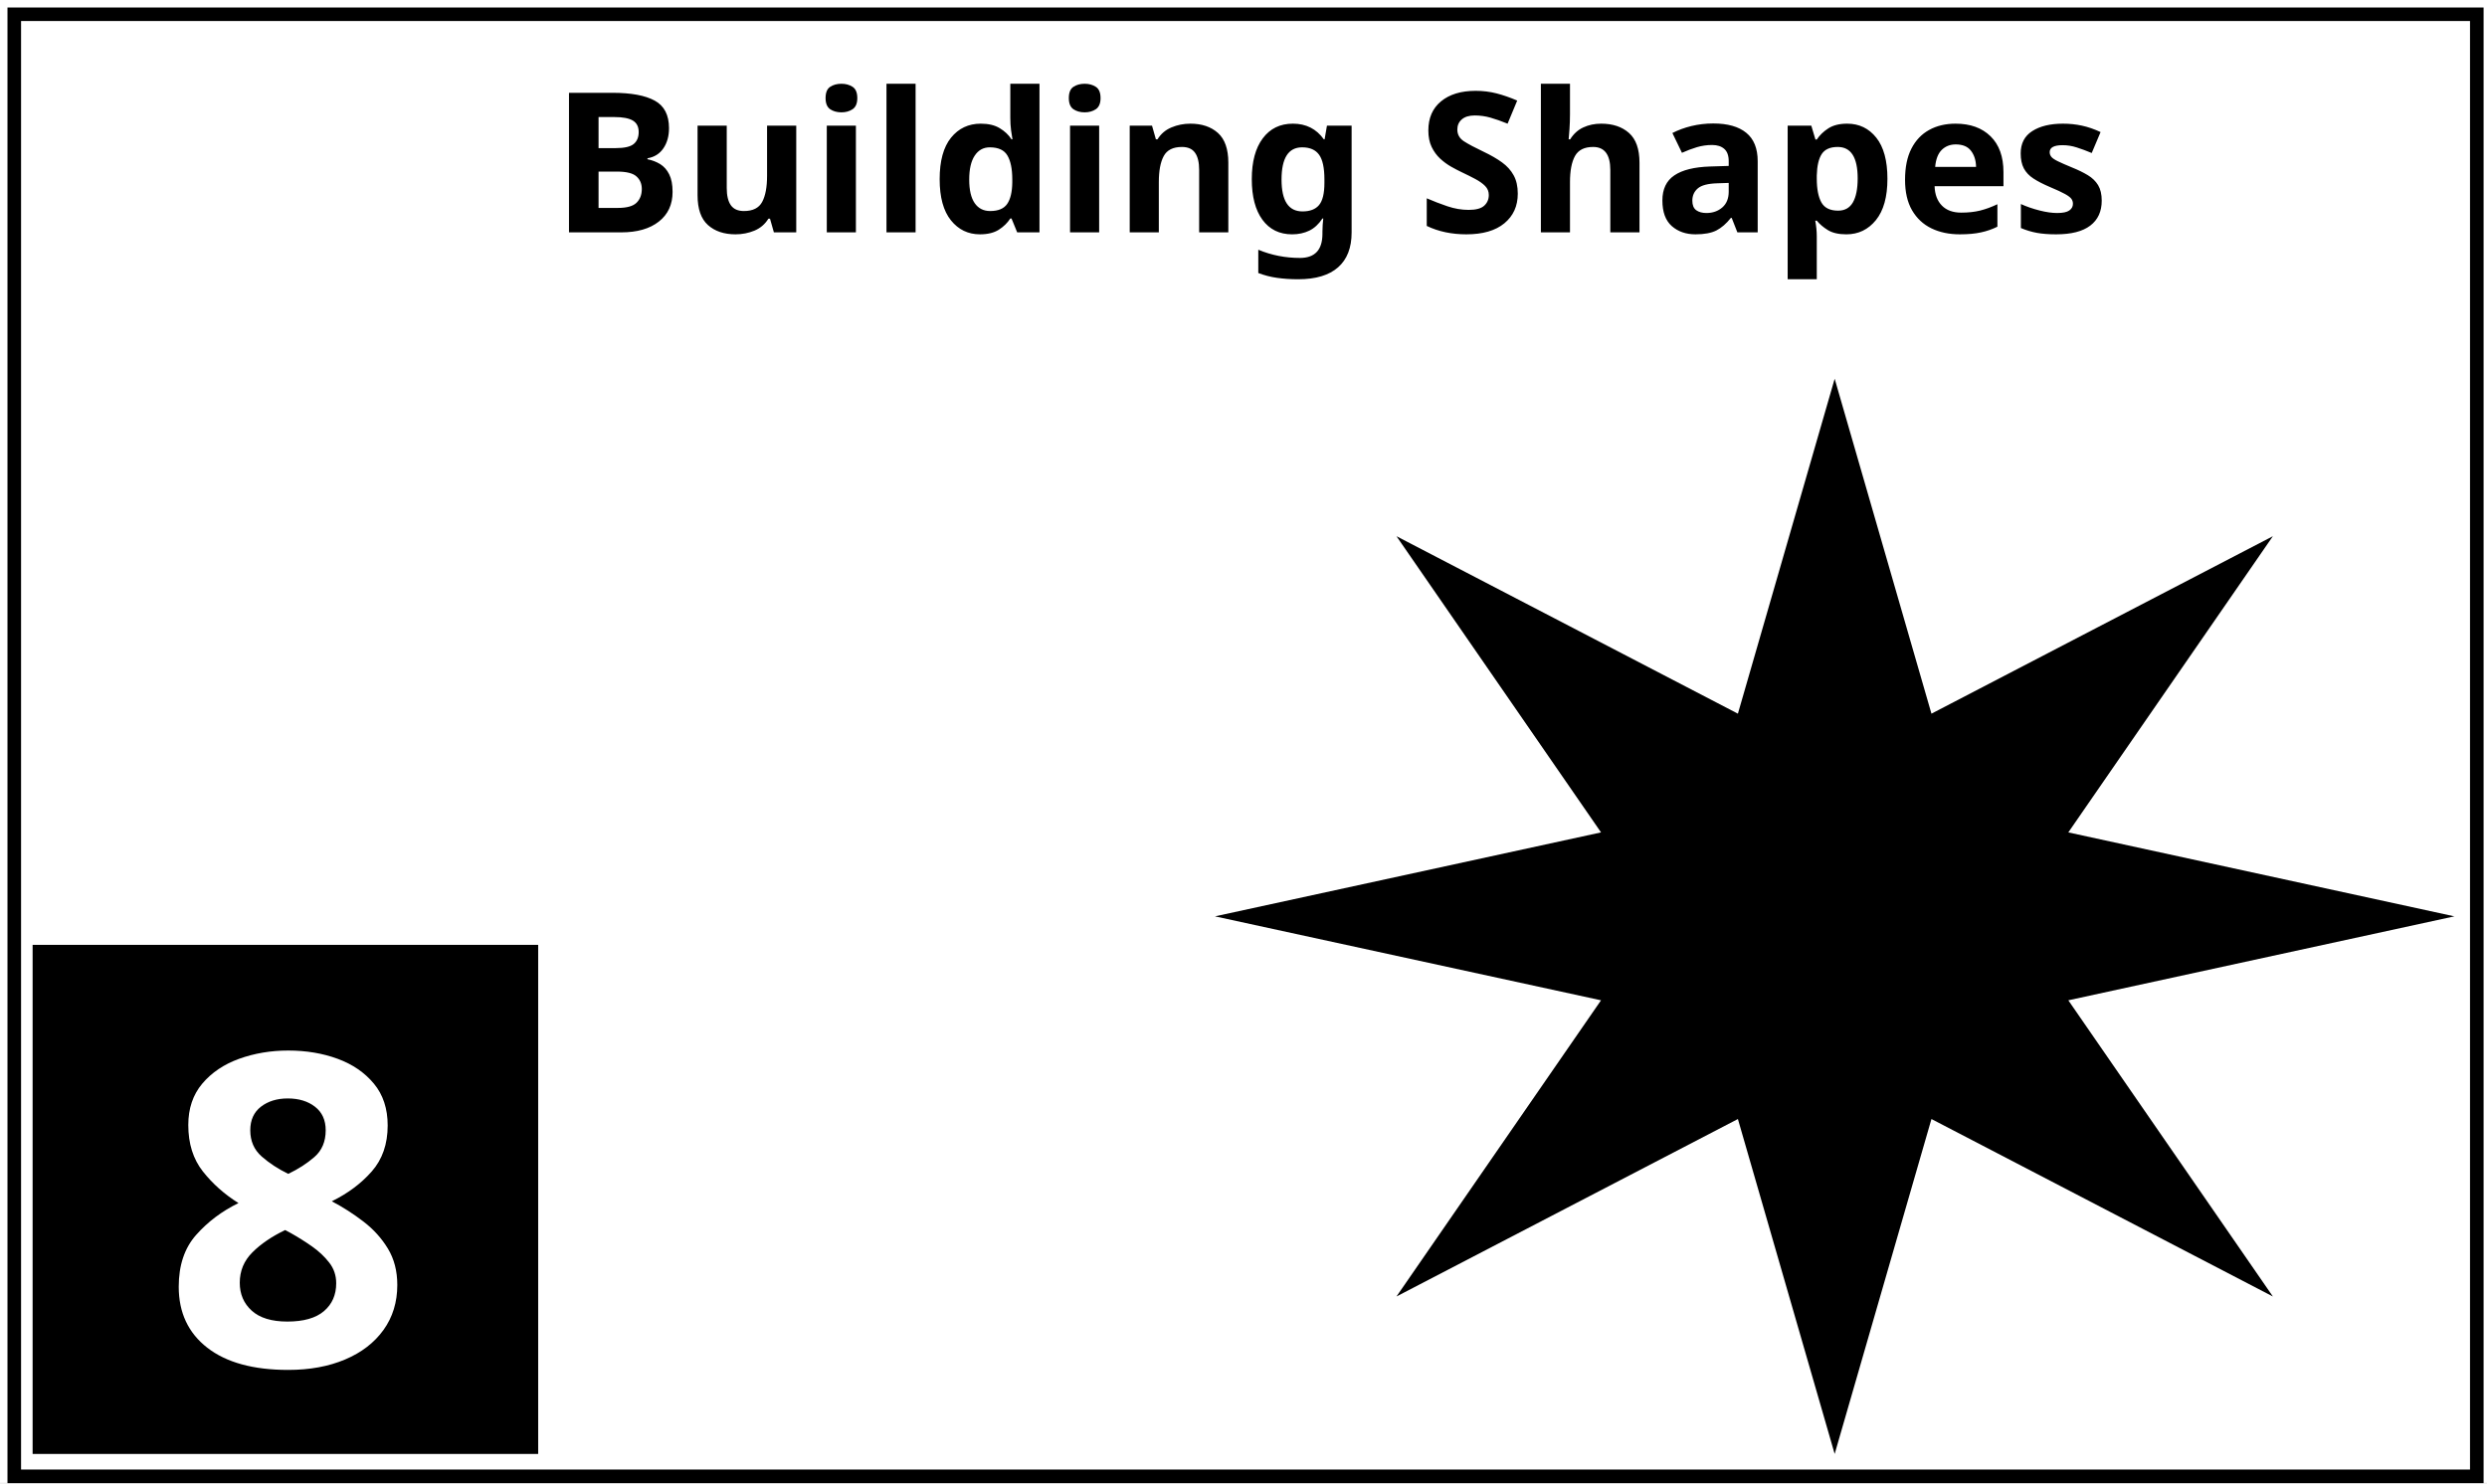
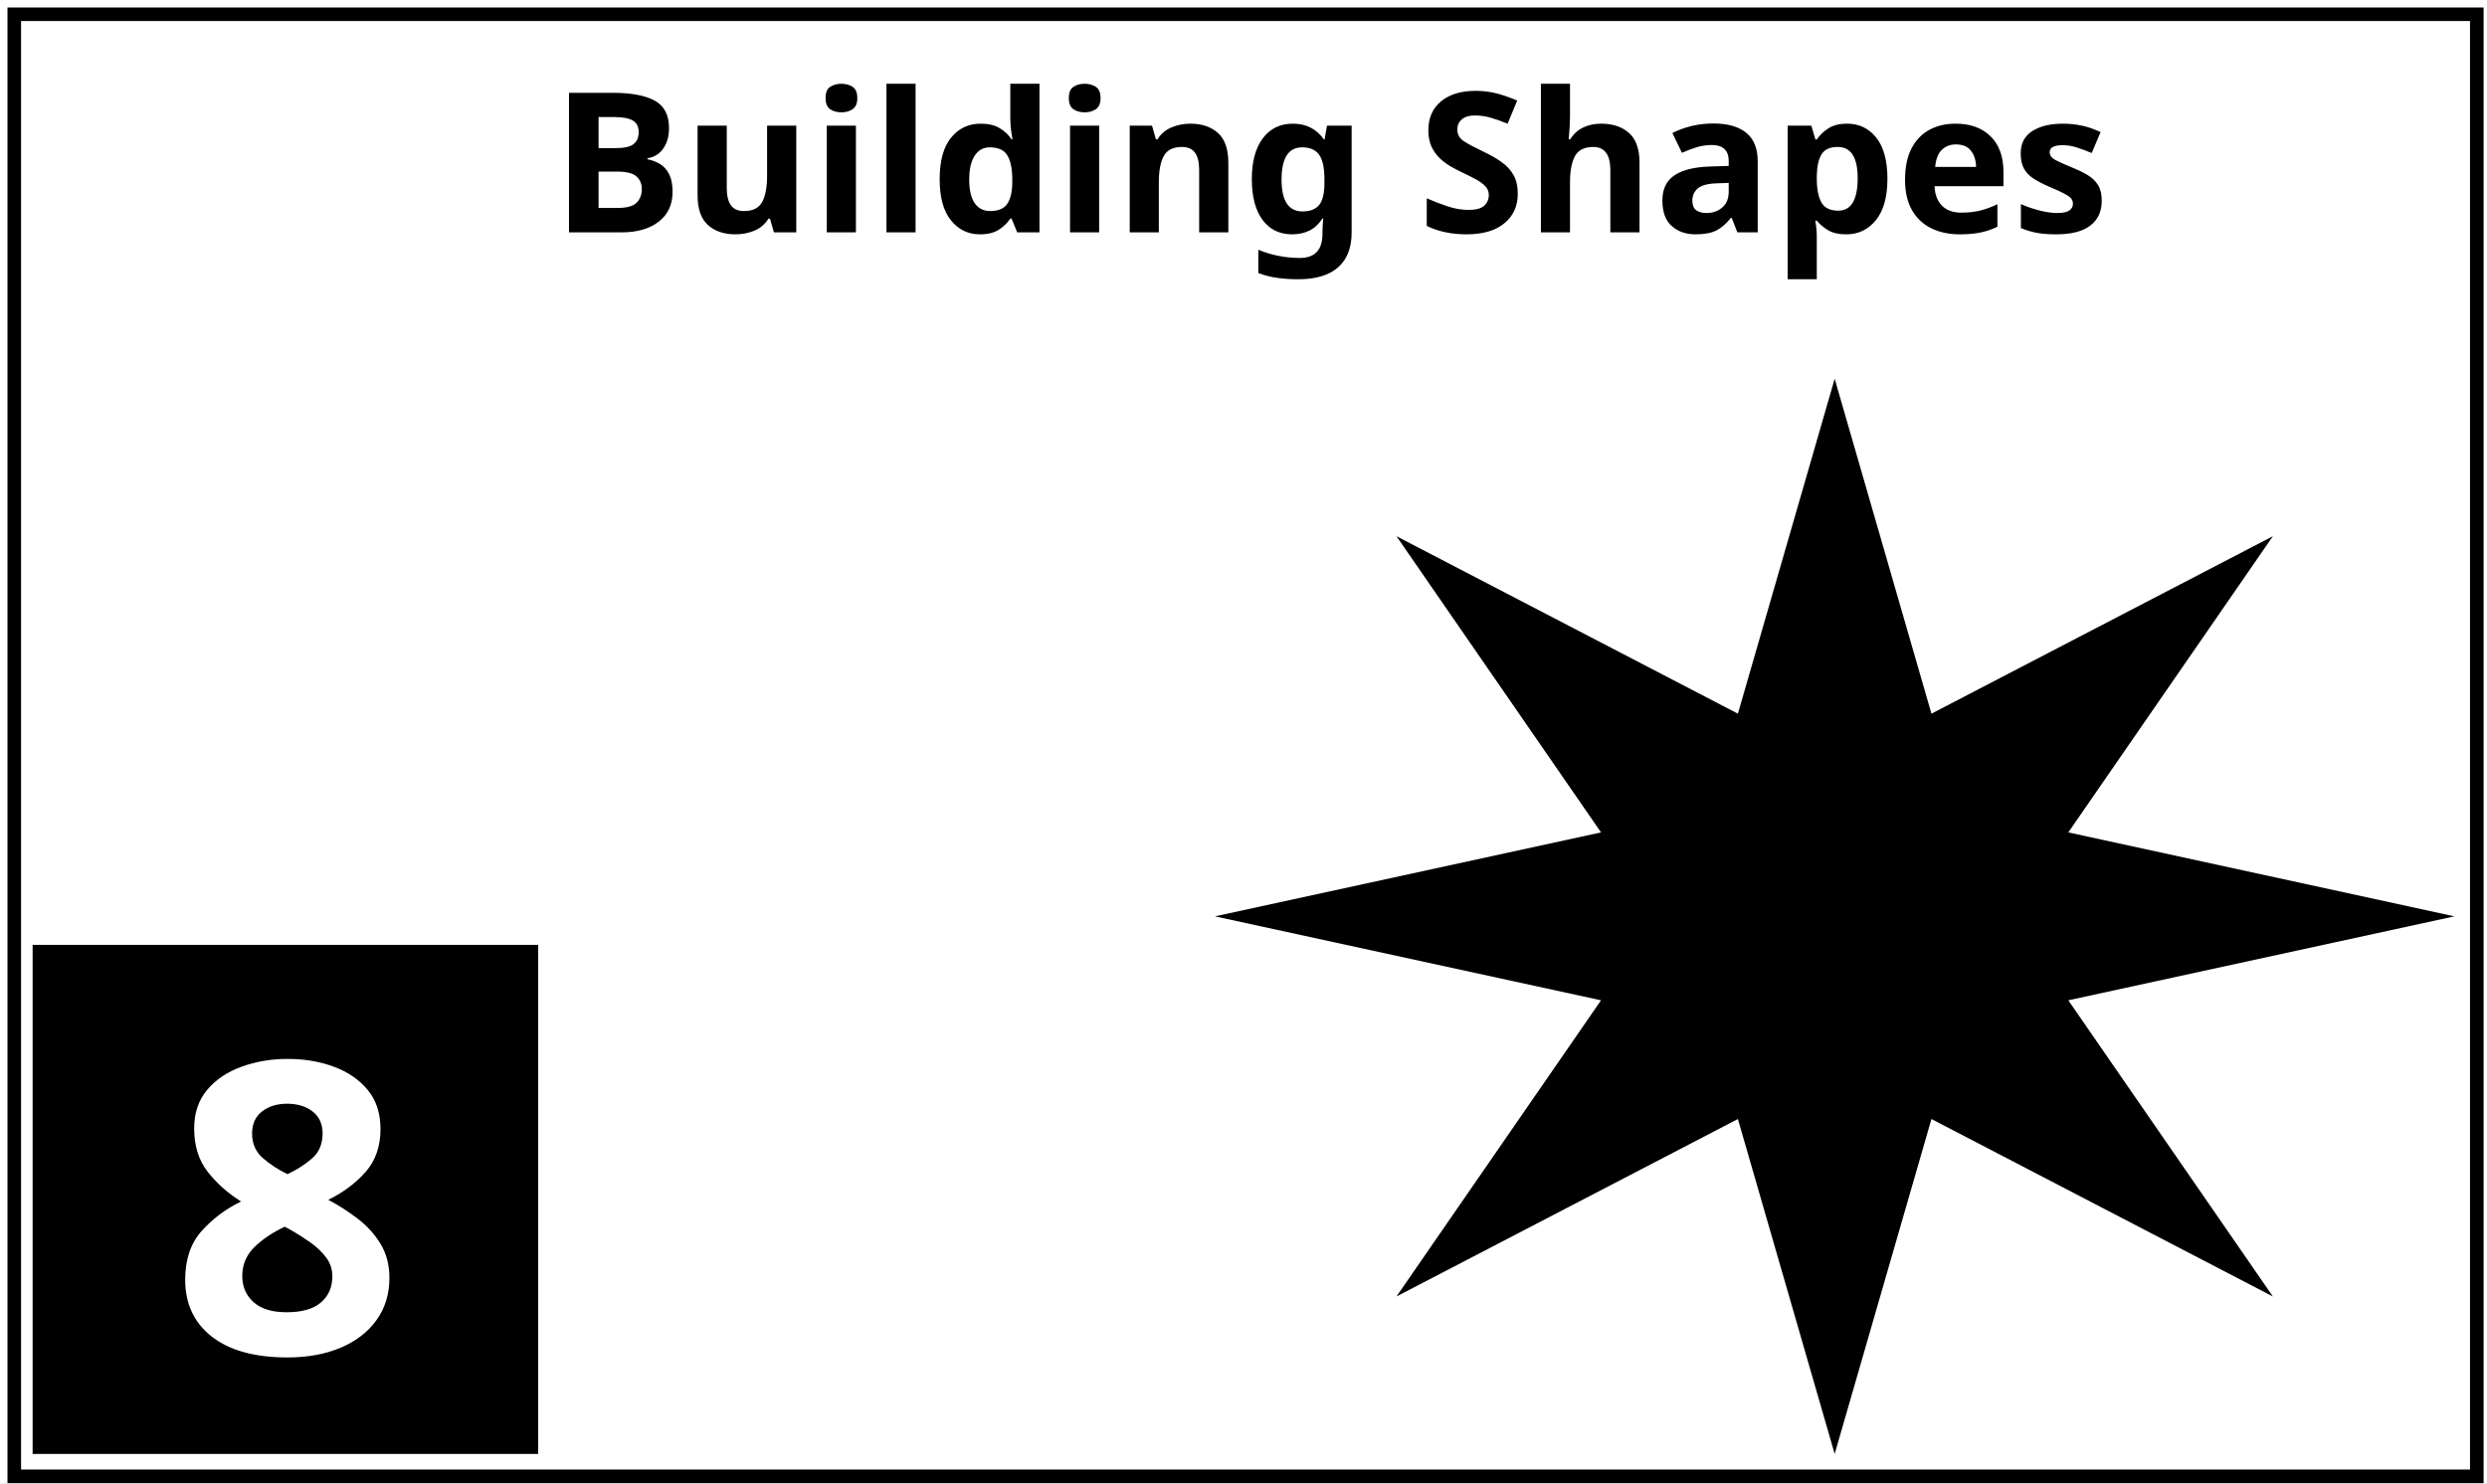
<svg xmlns="http://www.w3.org/2000/svg" width="610" height="364" overflow="hidden">
  <defs>
    <clipPath id="clip0">
      <rect x="0" y="0" width="610" height="364" />
    </clipPath>
  </defs>
  <g clip-path="url(#clip0)">
    <rect x="0" y="0" width="610" height="363.667" fill="#FFFFFF" />
    <rect x="3.5" y="3.497" width="604" height="358.672" stroke="#000000" stroke-width="3.333" stroke-miterlimit="8" fill="none" />
    <rect x="8" y="231.788" width="124" height="124.886" />
-     <text fill="#FFFFFF" font-family="Century Gothic,Century Gothic_MSFontService,sans-serif" font-weight="700" font-size="107" transform="matrix(1 0 0 0.999085 40.0879 335)">8<tspan fill="#000000" font-family="ABC Junior Typing,ABC Junior Typing_MSFontService,sans-serif" font-size="48" x="95.162" y="-278.255">Building Shapes</tspan>
+     <text fill="#FFFFFF" font-family="Century Gothic,Century Gothic_MSFontService,sans-serif" font-weight="700" font-size="100" transform="matrix(1 0 0 0.999085 41.9213 332)">8<tspan fill="#000000" font-family="ABC Junior Typing,ABC Junior Typing_MSFontService,sans-serif" font-size="48" x="93.329" y="-275.252">Building Shapes</tspan>
    </text>
    <path d="M298 224.794 392.693 204.199 342.52 131.542 426.263 175.073 450 92.915 473.737 175.073 557.48 131.542 507.307 204.199 602 224.794 507.307 245.389 557.48 318.047 473.737 274.515 450 356.673 426.263 274.515 342.52 318.047 392.693 245.389Z" fill-rule="evenodd" />
  </g>
</svg>
